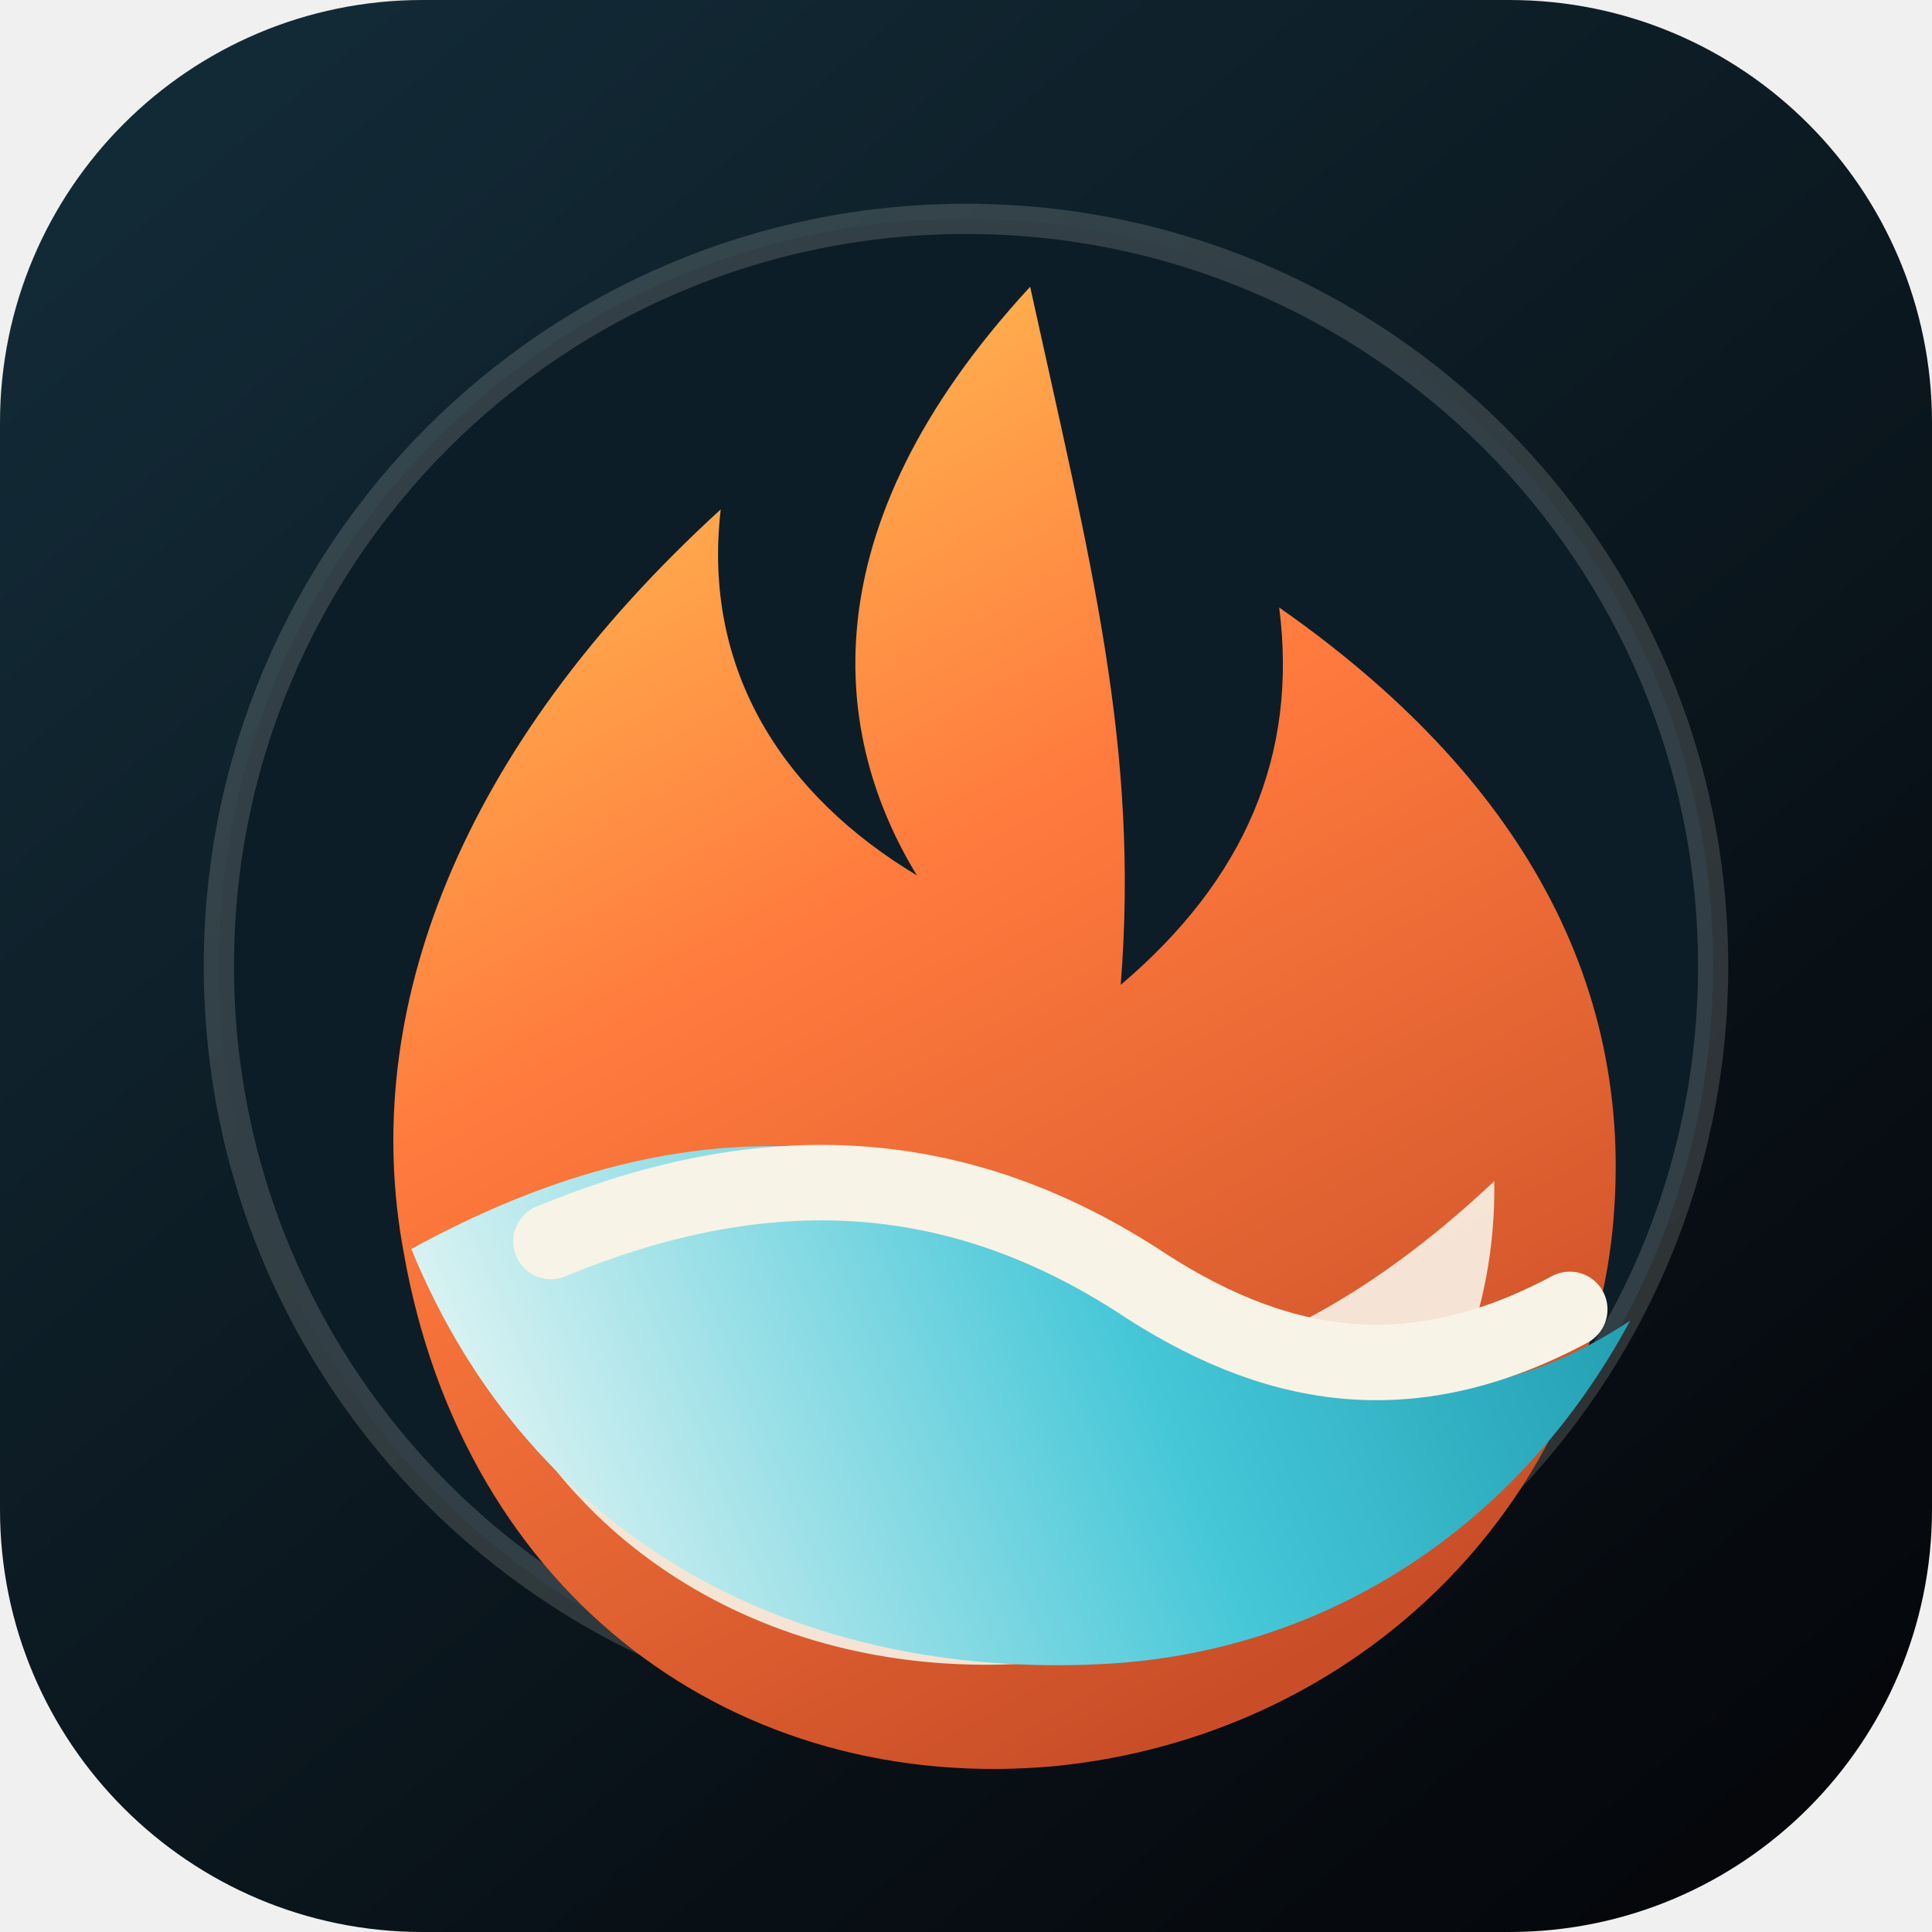
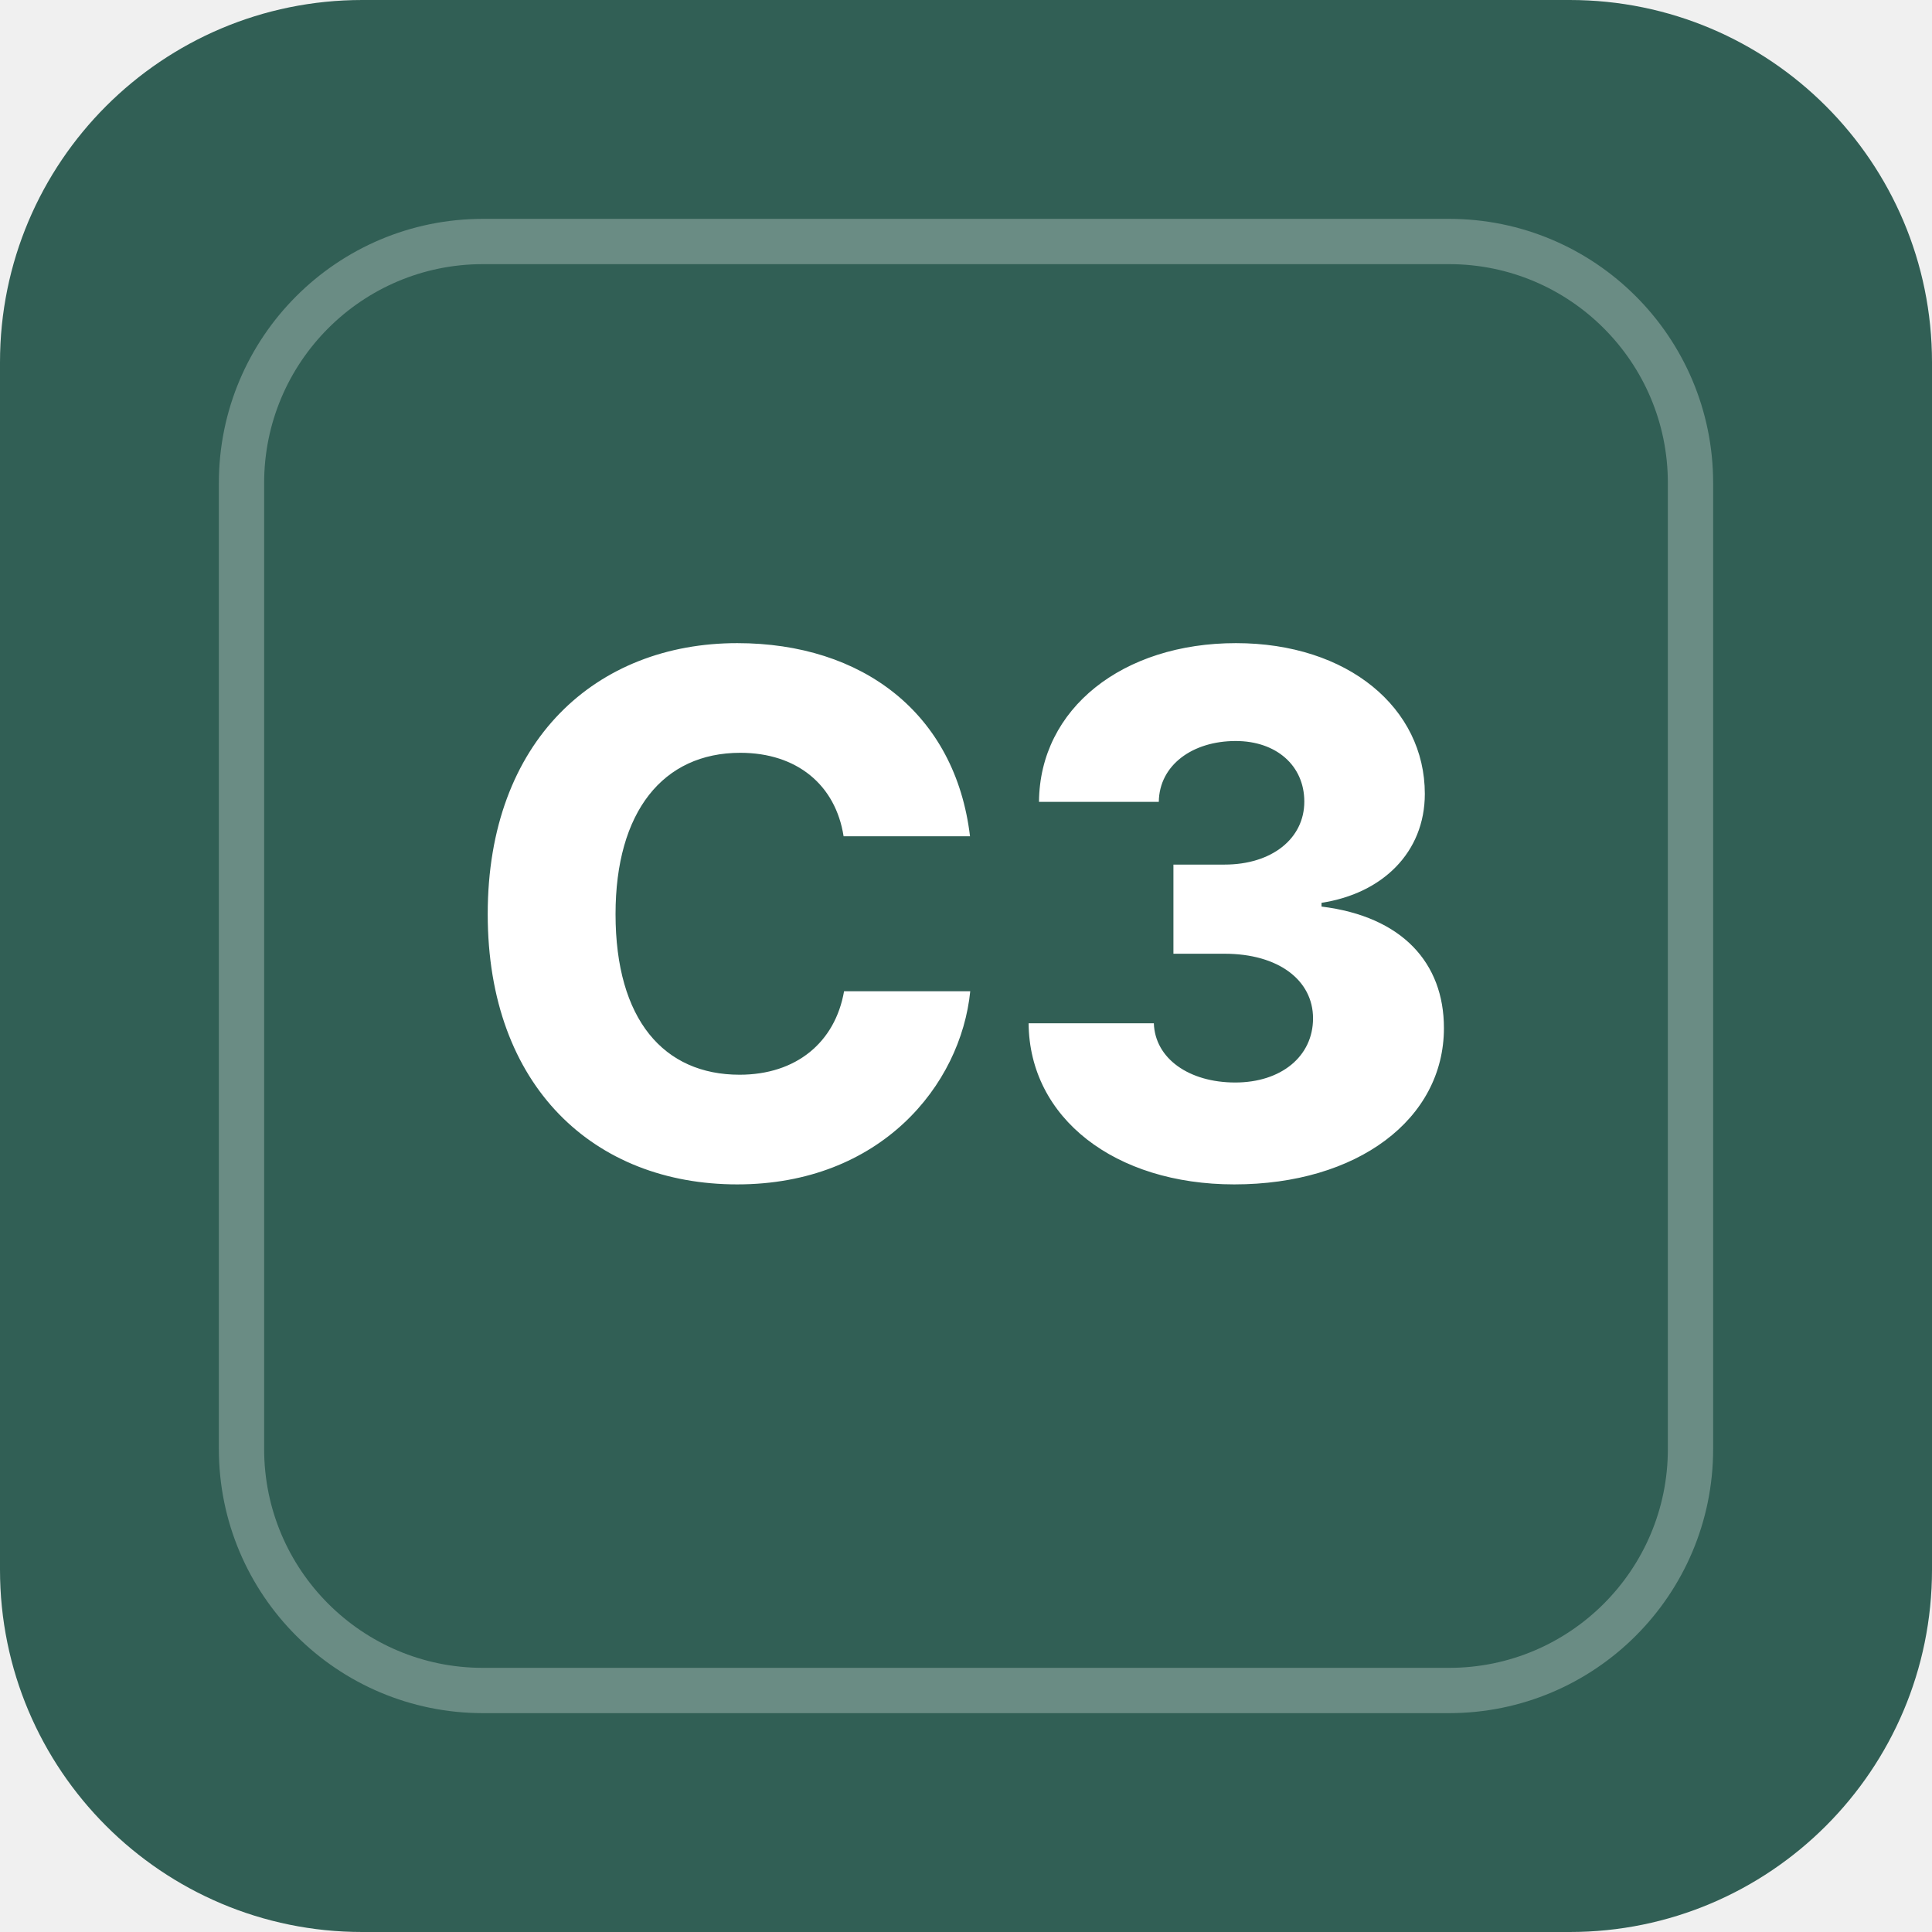
- <svg xmlns="http://www.w3.org/2000/svg" viewBox="0 0 512 512" role="img" aria-label="Ember and Tide monogram">
-   <defs>
-     <linearGradient id="bg" x1="62" y1="28" x2="451" y2="492" gradientUnits="userSpaceOnUse">
-       <stop offset="0" stop-color="#122A36" />
-       <stop offset="1" stop-color="#05070B" />
-     </linearGradient>
-     <linearGradient id="ember" x1="149" y1="65" x2="354" y2="435" gradientUnits="userSpaceOnUse">
-       <stop offset="0" stop-color="#FFC857" />
-       <stop offset="0.45" stop-color="#FF7A3D" />
-       <stop offset="1" stop-color="#C94E28" />
-     </linearGradient>
-     <linearGradient id="tide" x1="88" y1="334" x2="424" y2="196" gradientUnits="userSpaceOnUse">
-       <stop offset="0" stop-color="#EAF7F5" />
-       <stop offset="0.52" stop-color="#45C7D8" />
-       <stop offset="1" stop-color="#168FA3" />
-     </linearGradient>
-   </defs>
-   <rect width="512" height="512" rx="112" fill="url(#bg)" />
-   <circle cx="256" cy="256" r="198" fill="#0D1D27" stroke="rgba(248,243,231,0.16)" stroke-width="8" />
-   <path fill="url(#ember)" d="M273 76c-60 65-52 120-30 156-35-21-57-54-52-97-69 63-96 133-84 197 16 91 88 144 173 136 78-8 138-66 147-139 8-68-25-124-88-168 5 39-9 72-42 100 5-63-8-112-24-185Z" />
-   <path fill="#F8F3E7" opacity="0.9" d="M232 357c58 22 112 5 164-44 1 69-52 124-127 128-67 3-124-33-144-92 32 5 68 2 107 8Z" />
-   <path fill="url(#tide)" d="M109 331c71-39 135-36 195 8 43 32 84 40 128 11-29 54-80 88-140 91-80 4-151-32-183-110Z" />
-   <path fill="none" stroke="#F8F3E7" stroke-width="20" stroke-linecap="round" d="M146 329c58-24 108-20 155 10 36 24 72 31 115 8" />
+ <svg xmlns="http://www.w3.org/2000/svg" viewBox="0 0 128 128" role="img" aria-labelledby="code3-title code3-description">
+   <rect width="128" height="128" rx="24" fill="#315f55" />
+   <rect x="16" y="16" width="96" height="96" rx="16" fill="none" stroke="#ffffff" stroke-opacity="0.28" stroke-width="3" />
+   <text x="64" y="78" fill="#ffffff" font-family="Inter, system-ui, sans-serif" font-size="48" font-weight="800" text-anchor="middle">C3</text>
</svg>
